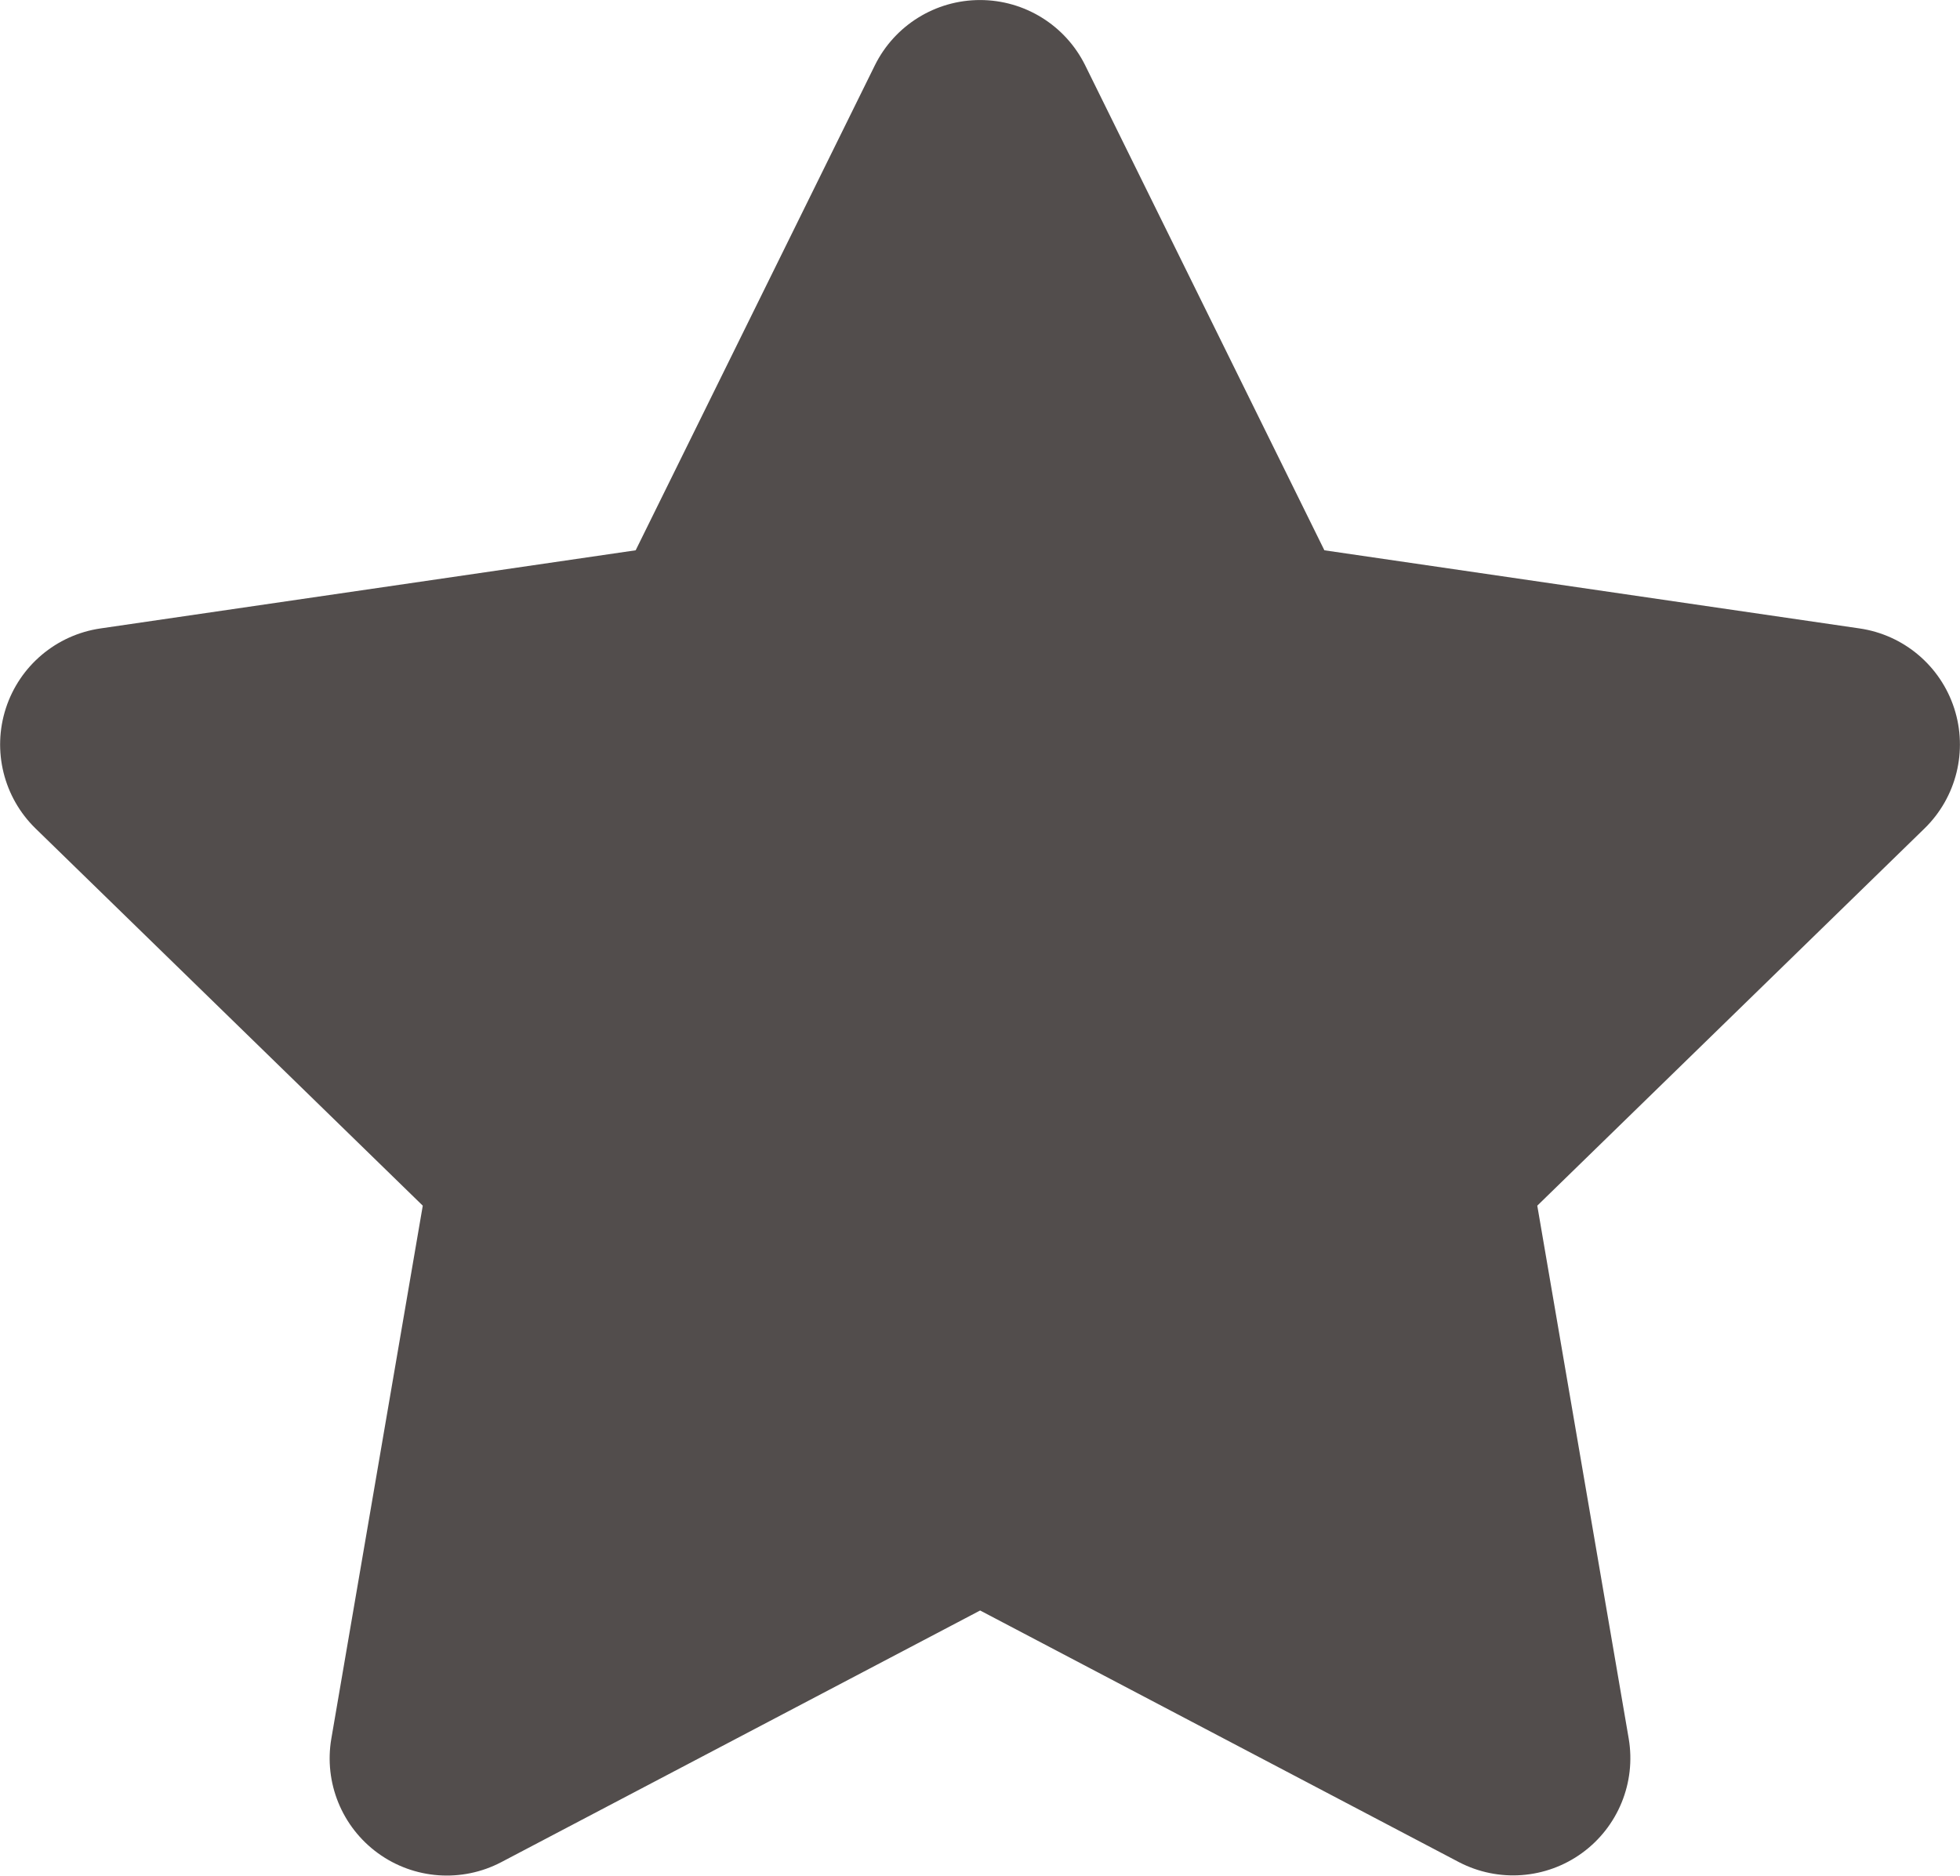
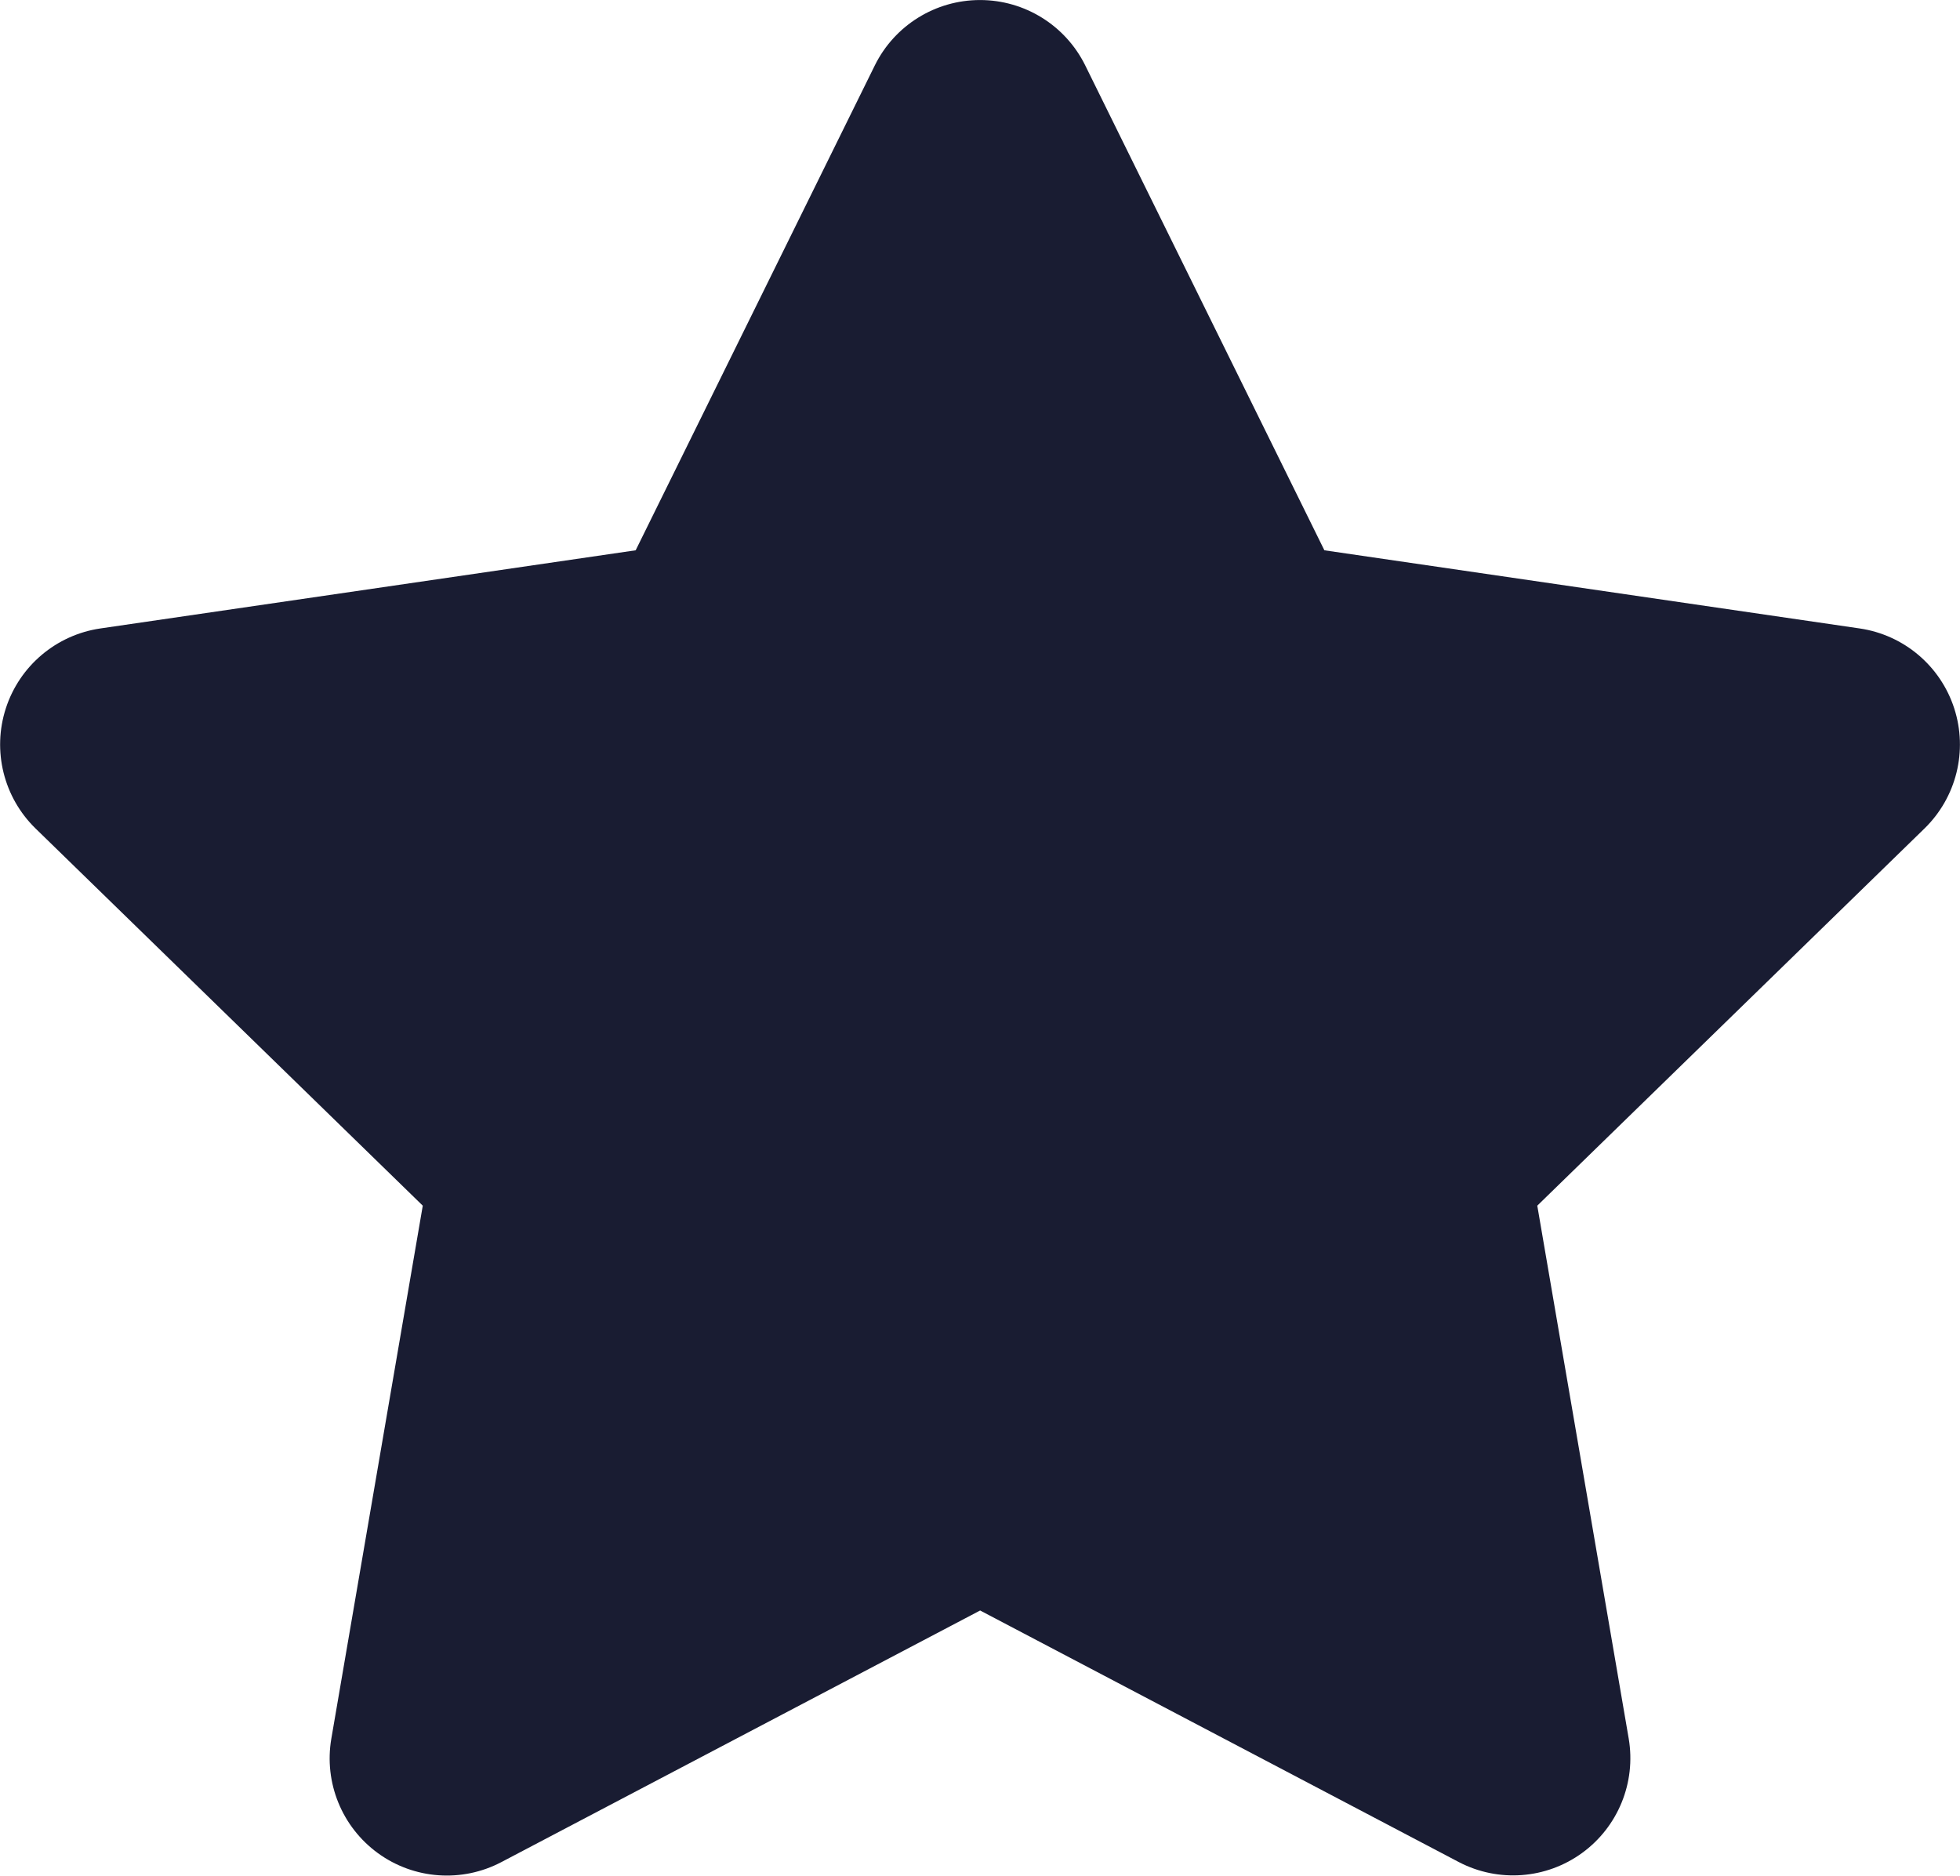
<svg xmlns="http://www.w3.org/2000/svg" width="37.617" height="36.004" viewBox="0 0 37.617 36.004">
-   <path id="Icon_awesome-star" data-name="Icon awesome-star" d="M18.232,1.252l-4.591,9.309-10.273,1.5A2.251,2.251,0,0,0,2.123,15.9L9.555,23.14,7.8,33.37a2.249,2.249,0,0,0,3.262,2.37l9.19-4.83,9.19,4.83A2.25,2.25,0,0,0,32.7,33.37L30.945,23.14,38.377,15.9a2.251,2.251,0,0,0-1.245-3.839l-10.273-1.5L22.268,1.252a2.252,2.252,0,0,0-4.036,0Z" transform="translate(-1.441 0.001)" fill="#524d4c" />
+   <path id="Icon_awesome-star" data-name="Icon awesome-star" d="M18.232,1.252l-4.591,9.309-10.273,1.5A2.251,2.251,0,0,0,2.123,15.9L9.555,23.14,7.8,33.37a2.249,2.249,0,0,0,3.262,2.37l9.19-4.83,9.19,4.83A2.25,2.25,0,0,0,32.7,33.37L30.945,23.14,38.377,15.9a2.251,2.251,0,0,0-1.245-3.839l-10.273-1.5L22.268,1.252a2.252,2.252,0,0,0-4.036,0Z" transform="translate(-1.441 0.001)" fill="#191c32" />
</svg>
